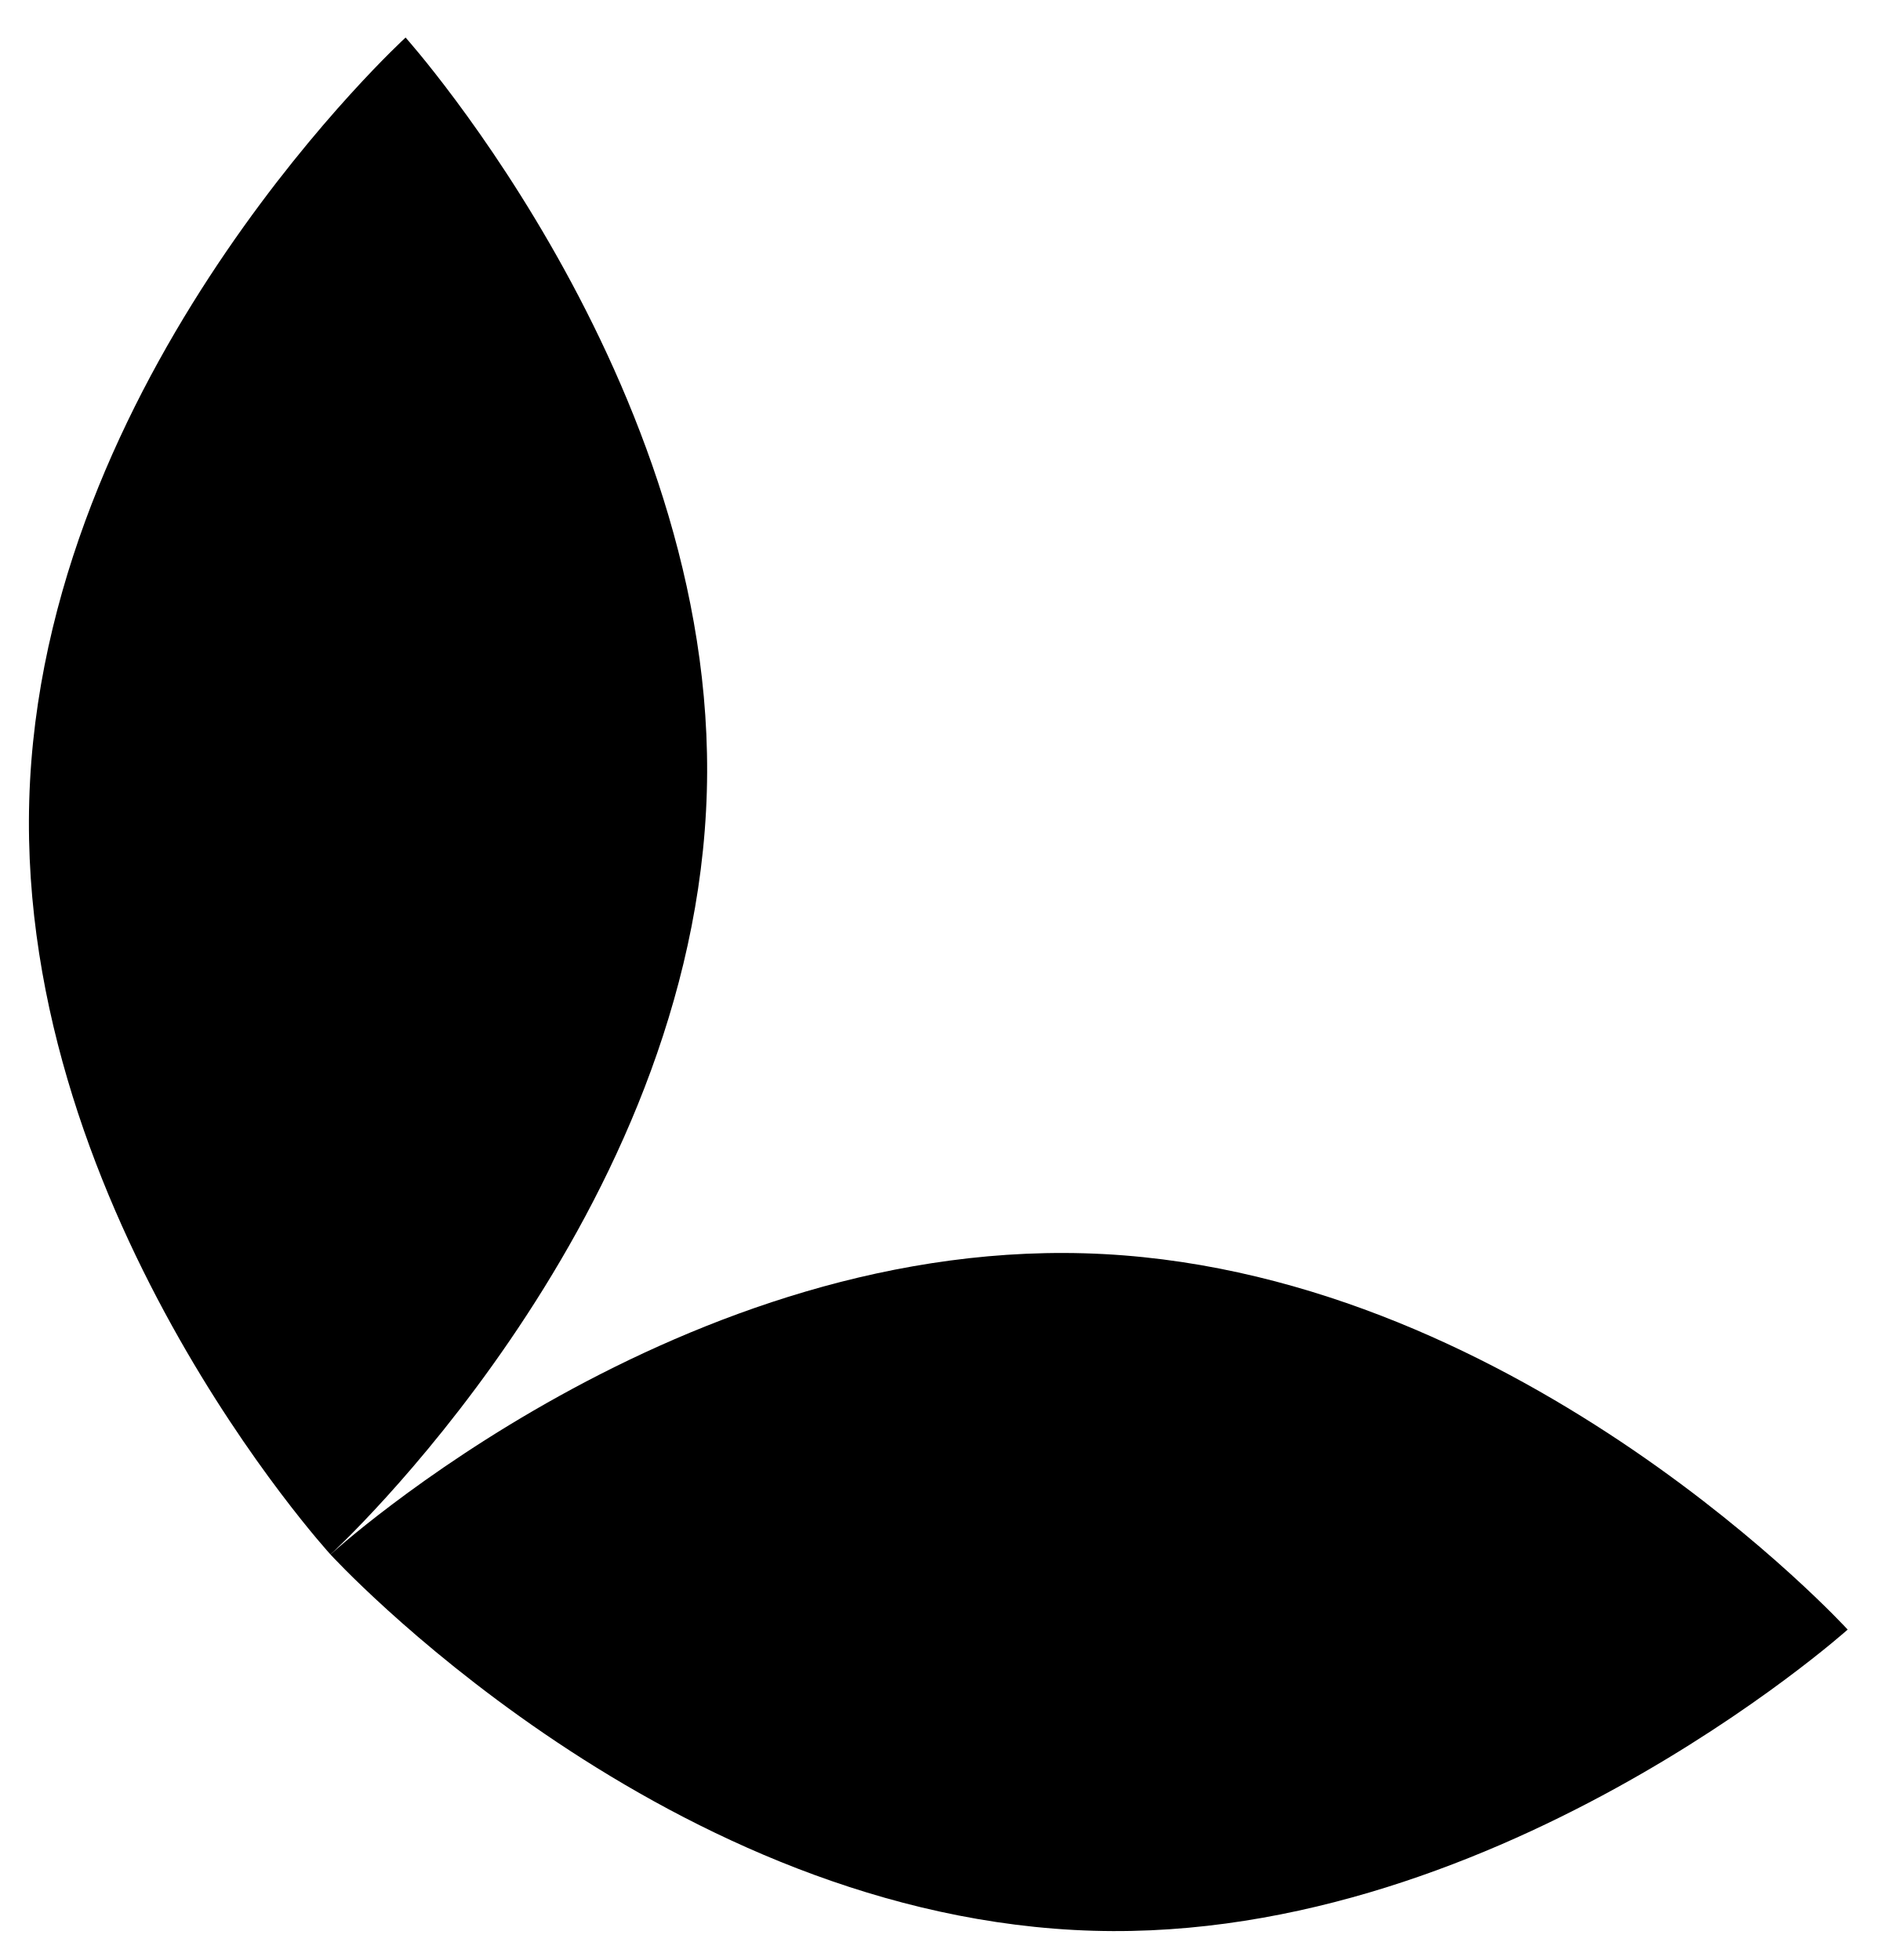
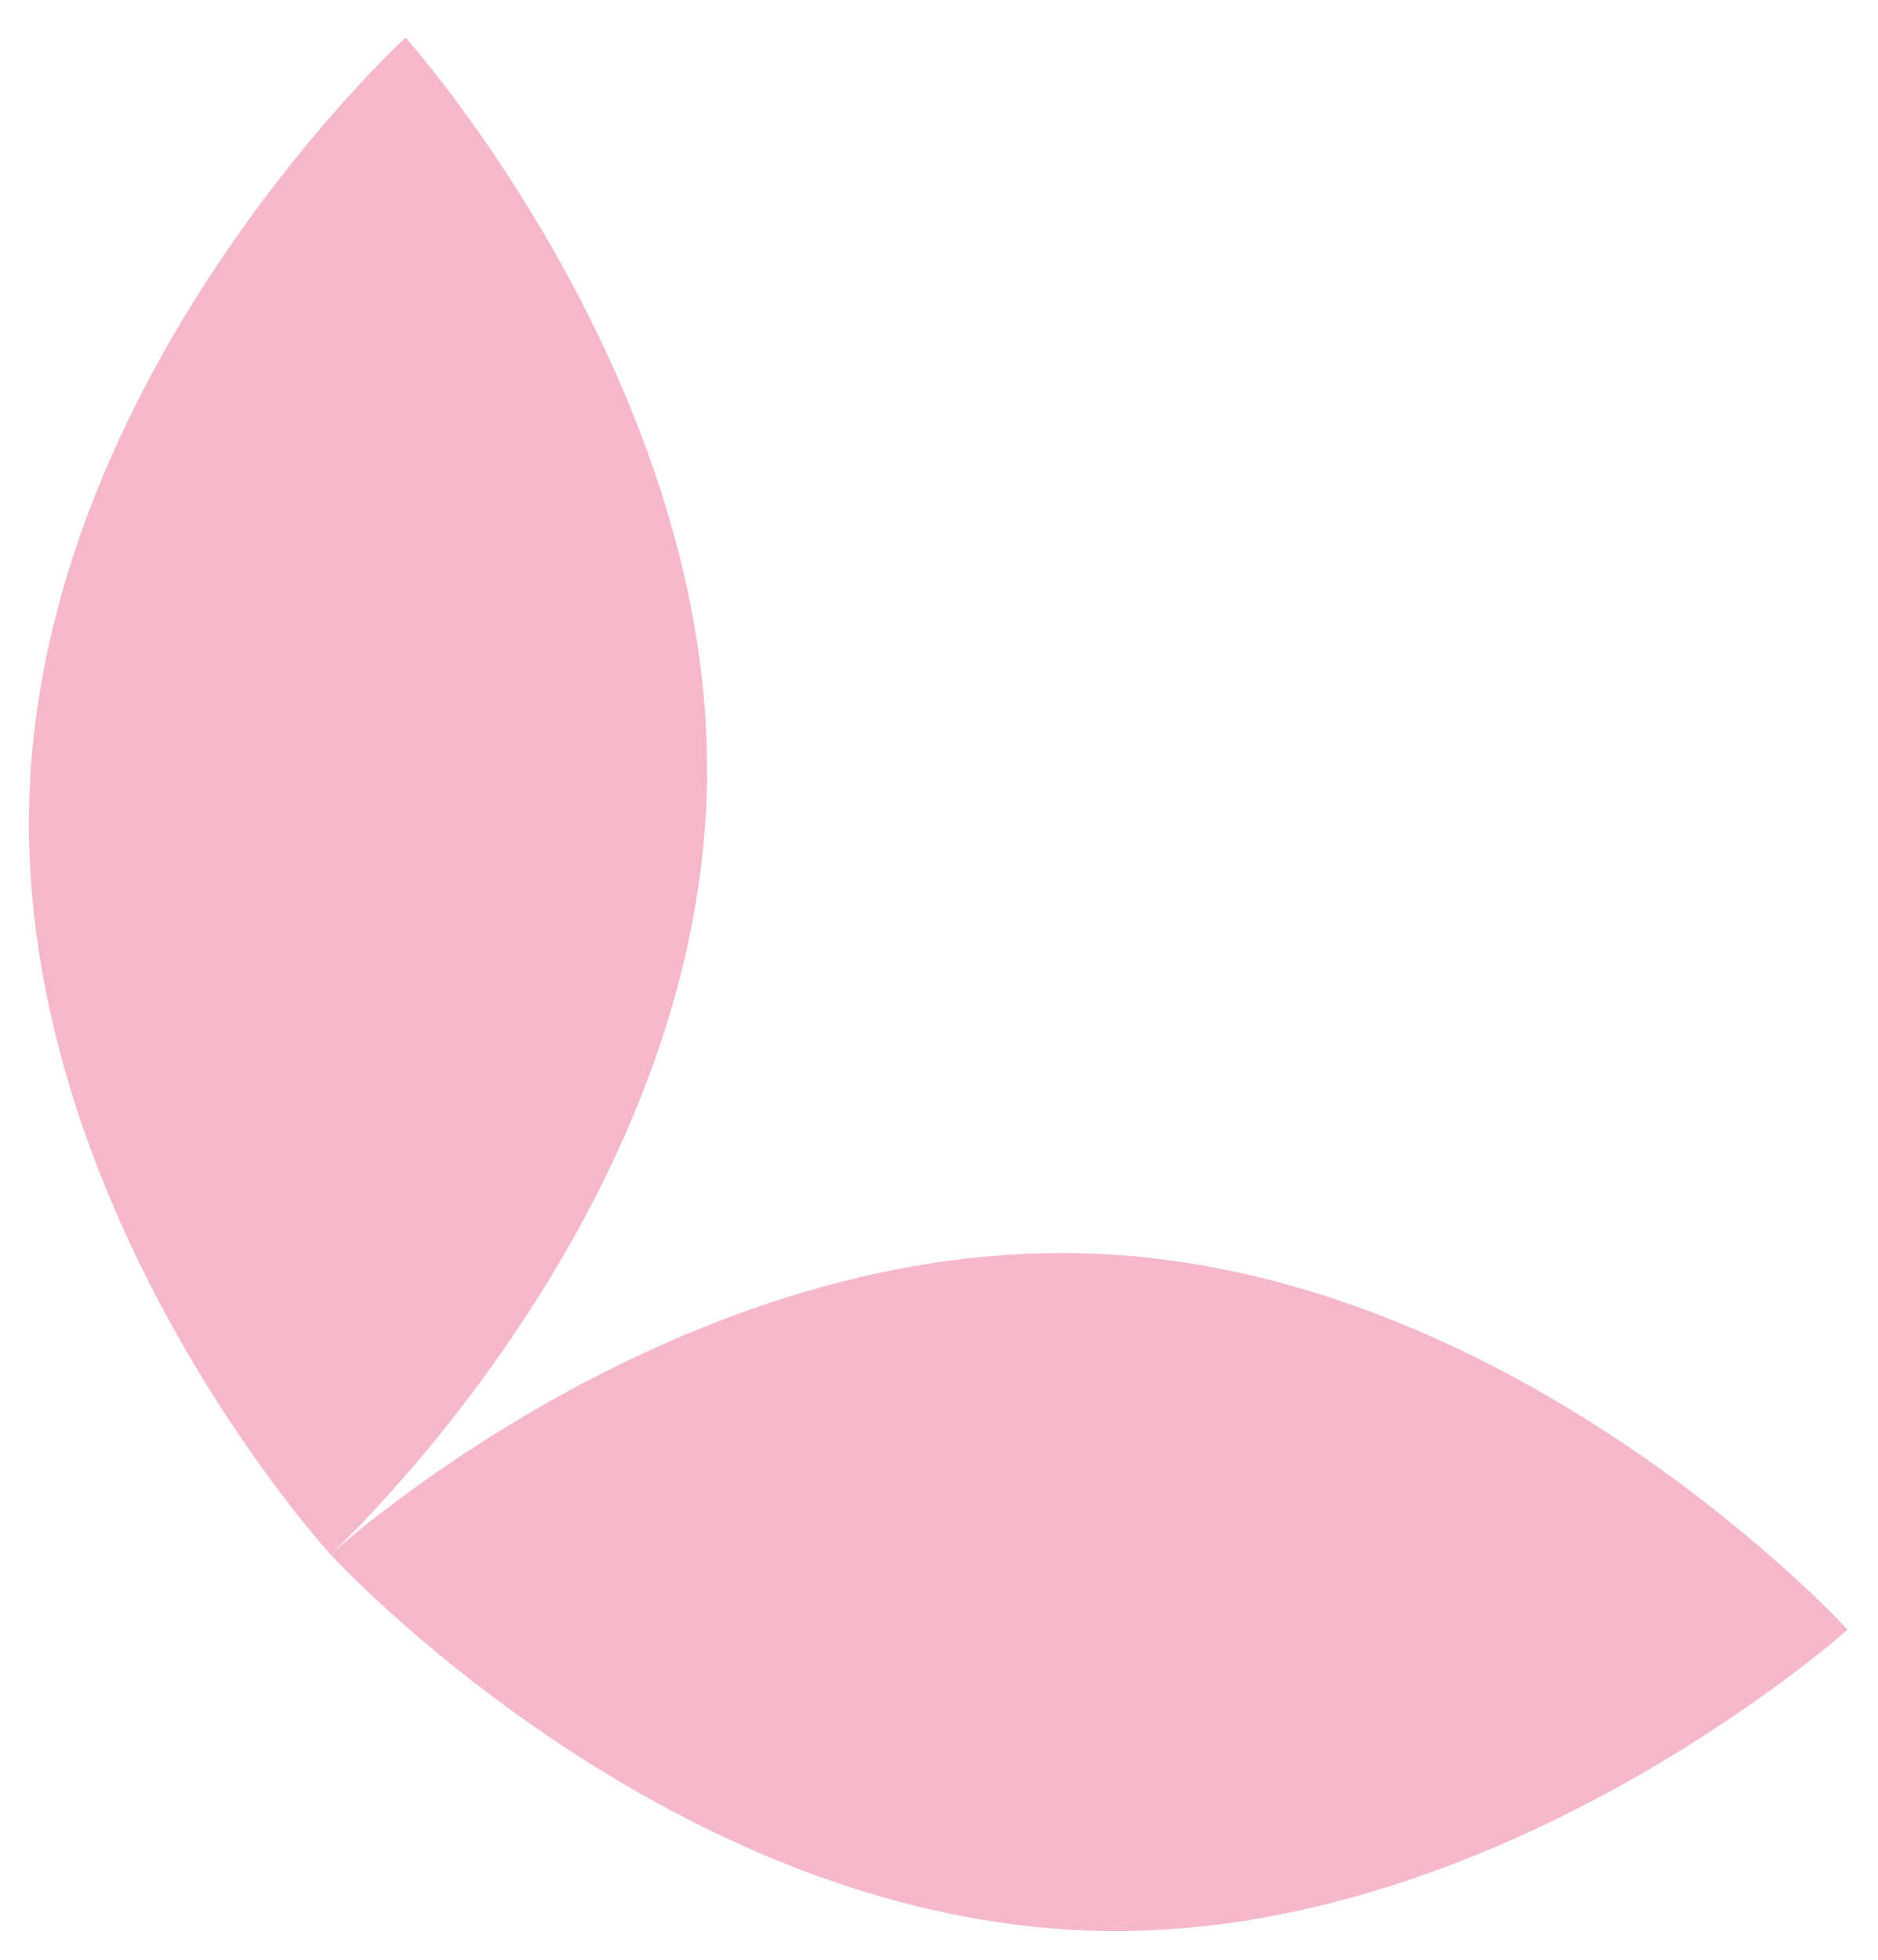
<svg xmlns="http://www.w3.org/2000/svg" viewBox="0 0 25 26.1" class="edgtf-butterfly">
-   <path d="M9.4 10.8C9.7 5.3 5.4.5 5.4.5S.7 4.8.4 10.4c-.3 5.6 4 10.3 4 10.3s4.7-4.3 5-9.9z" />
-   <path d="M24.6 21.7s-4.3-4.7-9.9-5c-5.6-.3-10.3 4-10.3 4s4.3 4.7 9.9 5c5.5.3 10.3-4 10.3-4z" />
+   <path fill="#f5b8ca" d="M9.4 10.8C9.7 5.3 5.4.5 5.4.5S.7 4.8.4 10.4c-.3 5.6 4 10.3 4 10.3s4.7-4.3 5-9.9z" />
+   <path fill="#f5b8ca" d="M24.6 21.7s-4.3-4.7-9.9-5c-5.6-.3-10.3 4-10.3 4s4.3 4.7 9.9 5c5.5.3 10.3-4 10.3-4z" />
</svg>
